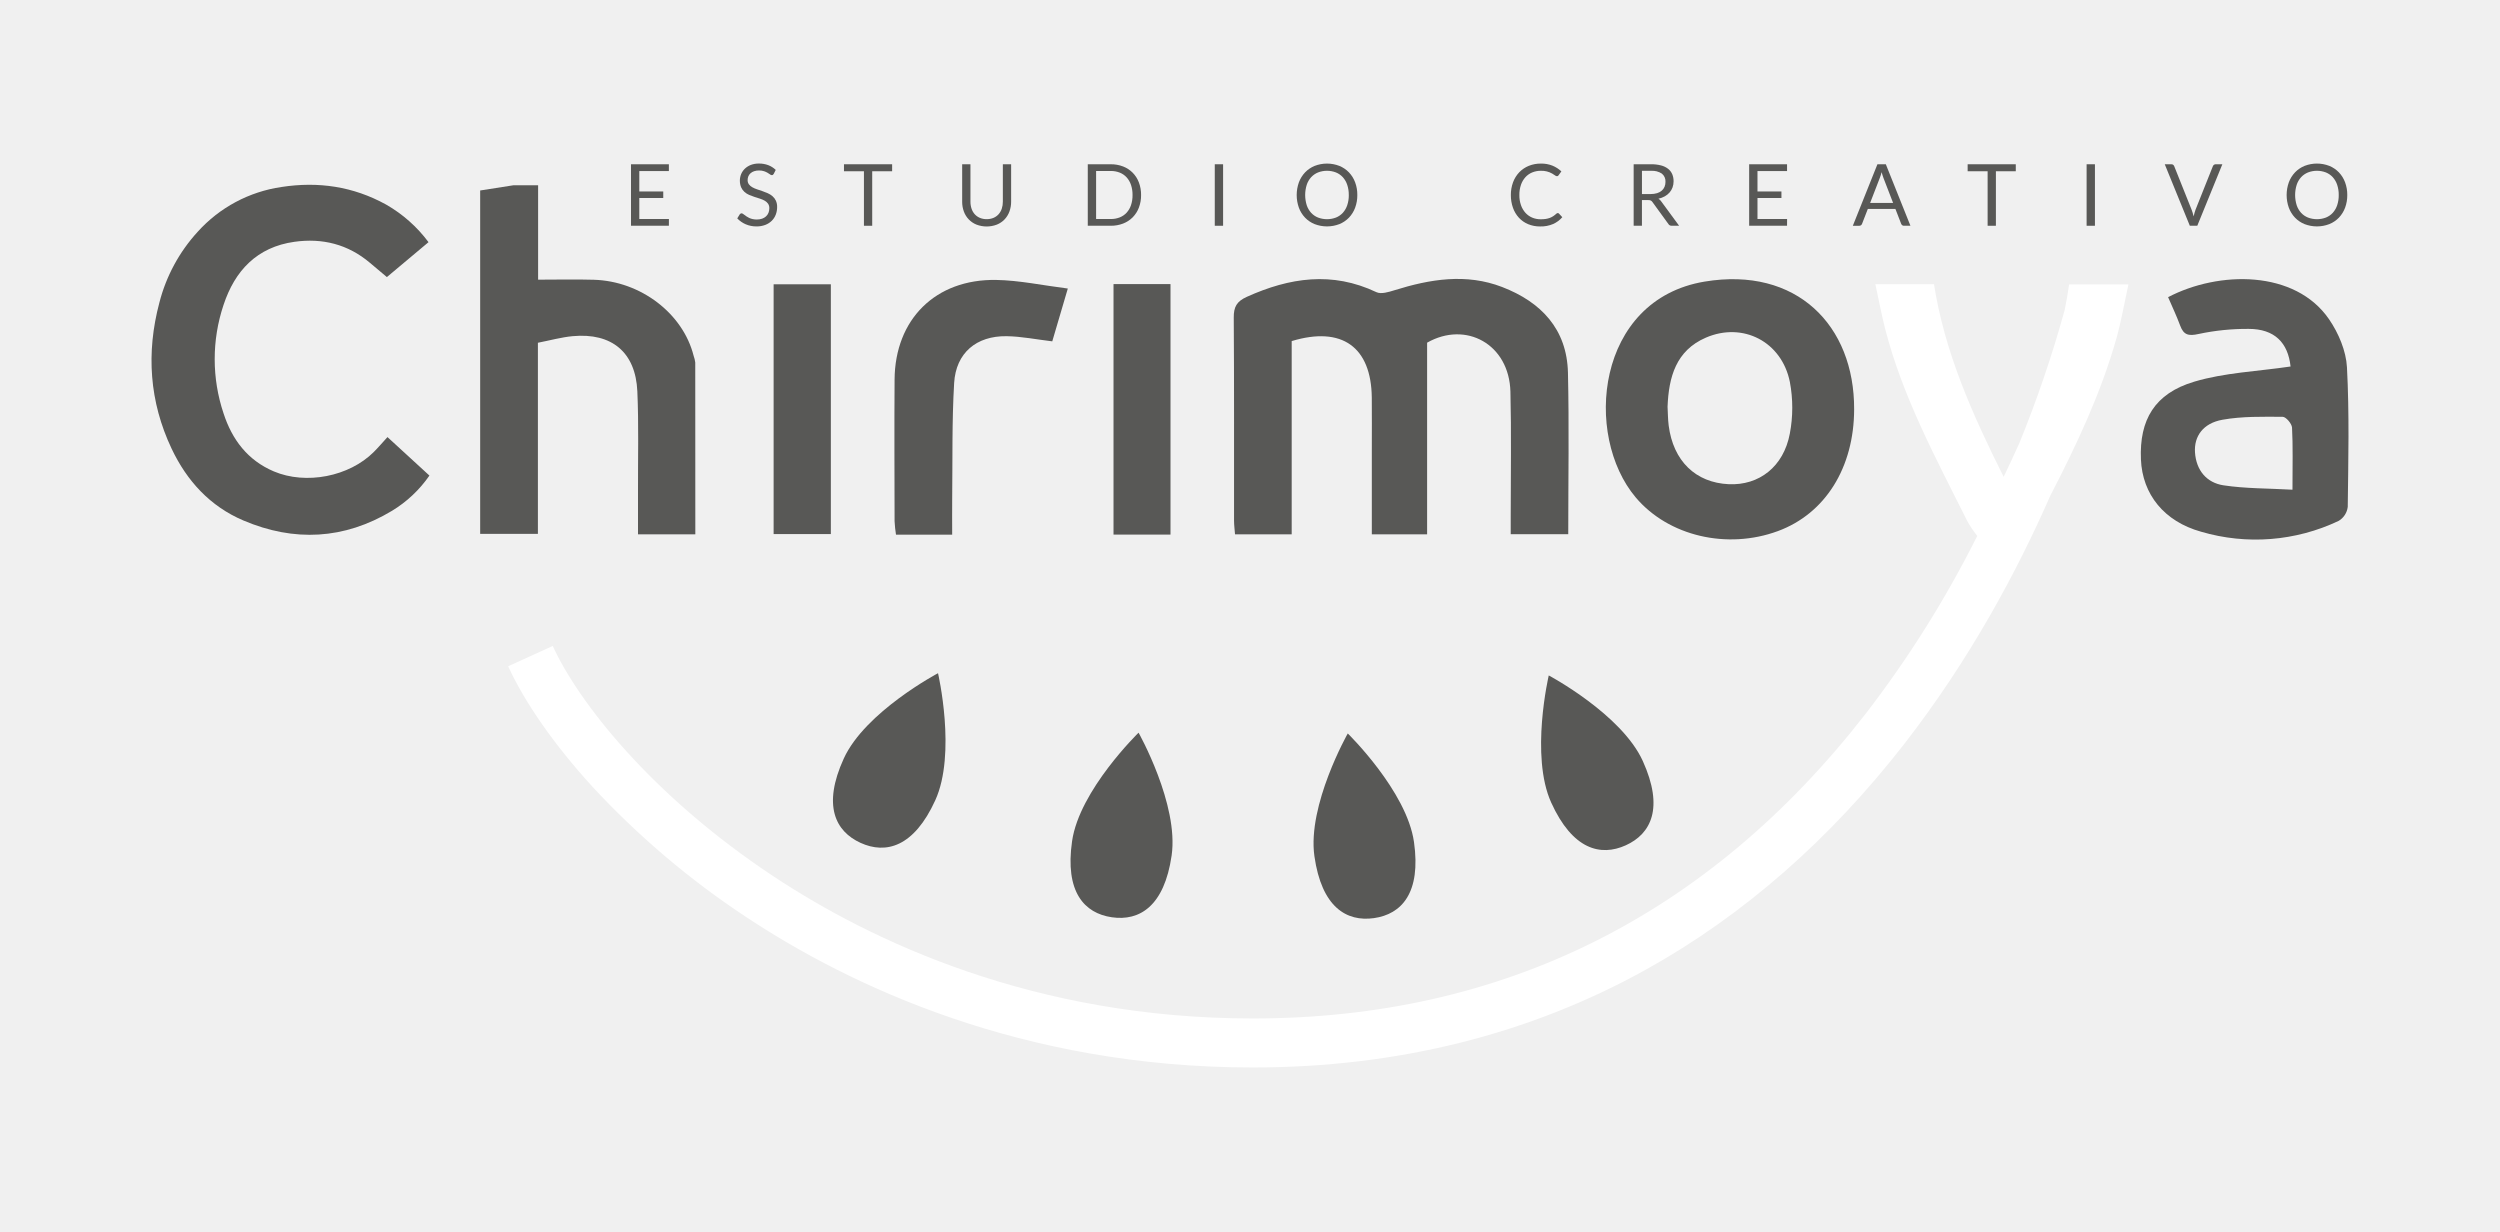
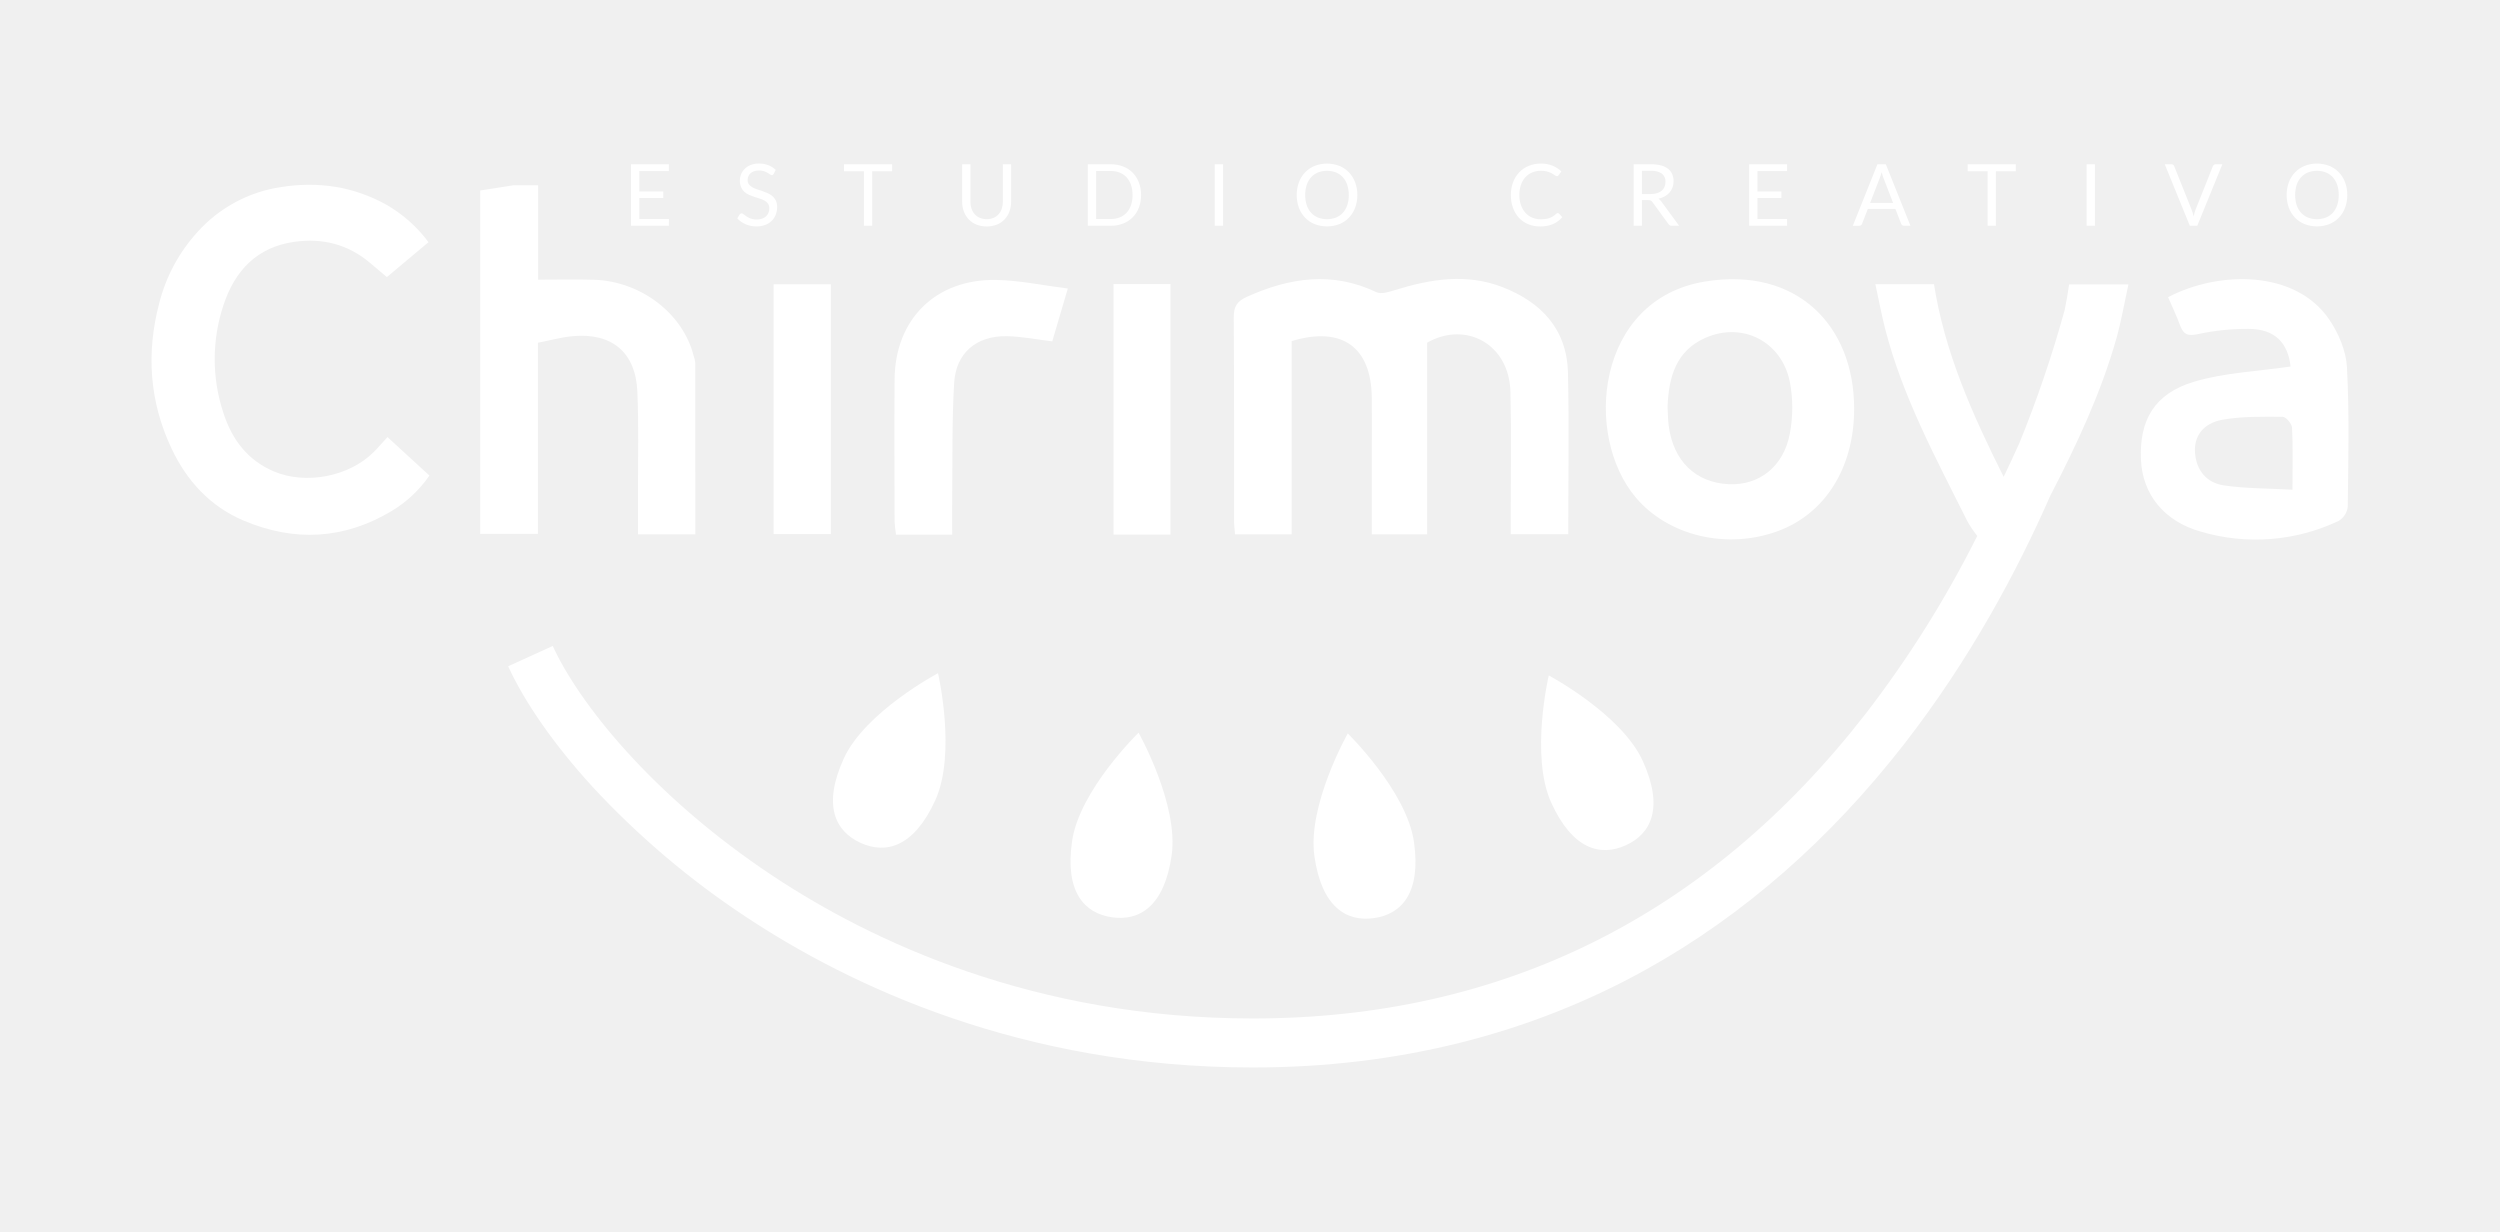
<svg xmlns="http://www.w3.org/2000/svg" id="Layer_1" data-name="Layer 1" viewBox="0 0 792 390">
  <defs>
-     <style>.cls-1{fill:#585856;}.cls-2{fill:#fff;}</style>
+     <style>.cls-1{fill:#fff;}.cls-2{fill:#fff;}</style>
  </defs>
  <path class="cls-1" d="M170.474,58.685V88.6c6.087,0,11.882-.144,17.668.028,14.864.442,28.247,10.714,31.6,24.087a9.384,9.384,0,0,1,.515,2.139c.029,18.049.023,36.1.023,54.42H202.119c0-4.633.012-9.165,0-13.7-.034-10.529.255-21.074-.209-31.584-.547-12.377-8.075-18.629-20.465-17.494-3.614.331-7.167,1.336-11.037,2.088v60.554H152.119V60.345l10.594-1.66Z" />
  <path class="cls-1" d="M452.11,108.558v60.721H434.592c0-9.073,0-17.887,0-26.7,0-5.542.047-11.083-.011-16.624-.166-15.986-9.407-22.732-25.374-17.9V169.28H391.256c-.115-1.545-.312-2.957-.313-4.369-.02-21.427.061-42.855-.091-64.281-.024-3.407.916-5.138,4.159-6.6,13.544-6.1,27.033-8.124,41.037-1.471,1.488.707,3.9-.043,5.724-.614,11.3-3.53,22.717-5.416,34.116-1.018,12.318,4.752,20.523,13.312,20.841,27.155.389,16.942.093,33.9.093,51.157H478.594c0-1.909,0-3.848,0-5.788-.008-13.115.239-26.236-.091-39.343C478.123,108.992,464.368,101.588,452.11,108.558Z" />
  <path class="cls-1" d="M587.392,129.674c-.036,18.484-9.154,33.045-24.155,38.576-16.085,5.93-34.66,1.6-45.012-10.631-16.65-19.677-12.632-62.682,21.795-68.409C569.139,84.366,587.491,103.063,587.392,129.674Zm-59.11-.814c.107,1.9.1,3.94.354,5.943,1.44,11.225,8.517,18.106,19.033,18.591,9.59.443,17.381-5.527,19.348-16.026a43.952,43.952,0,0,0,.012-16.362c-2.568-12.787-14.908-19.112-26.636-14.03C530.965,111.062,528.646,119.425,528.282,128.86Z" />
  <path class="cls-1" d="M725.65,116.106c-.806-7.51-5.035-11.907-13.269-11.914a73.364,73.364,0,0,0-15.854,1.61c-3.2.71-4.737.355-5.852-2.662-1.132-3.065-2.546-6.025-3.822-9,16.062-8.395,40.249-8.709,51.021,7.045,2.978,4.355,5.366,9.981,5.642,15.151.784,14.718.424,29.5.249,44.257a5.992,5.992,0,0,1-2.856,4.412,61.293,61.293,0,0,1-43.6,3.445c-11.689-3.251-18.6-11.823-19.062-22.913-.523-12.486,4.3-20.869,16.869-24.618C704.763,118.042,715.161,117.66,725.65,116.106Zm.606,39.032c0-7.933.175-13.817-.141-19.675-.067-1.245-1.922-3.414-2.961-3.418-6.371-.027-12.856-.184-19.083.931-6.136,1.1-9.048,5.251-8.695,10.376.389,5.646,3.675,9.589,9.043,10.4C711.342,154.8,718.438,154.7,726.256,155.138Z" />
  <path class="cls-1" d="M301.65,169.379h-17.8a40.457,40.457,0,0,1-.447-4.24c-.032-14.966-.1-29.932,0-44.9.131-19.065,12.97-31.884,32.181-31.553,7.369.127,14.713,1.718,22.7,2.722l-4.926,16.731c-5.05-.6-9.747-1.563-14.457-1.634-9.583-.143-16.064,5.3-16.628,14.828-.72,12.15-.474,24.358-.619,36.541C301.613,161.54,301.65,165.205,301.65,169.379Z" />
  <path class="cls-1" d="M245.082,169.193V90.064h18.131v79.129Z" />
  <path class="cls-1" d="M370.812,169.358h-18.05V90h18.05Z" />
  <path class="cls-2" d="M674.292,90.092H655.5q-.59,4.124-1.415,8.142a377.541,377.541,0,0,1-14.3,42.017q-2.424,5.4-5.027,10.811c-10.049-20.055-18.716-39.608-22.072-61.029h-18.57c1.087,5.005,1.927,9.526,3.059,13.972,5.5,21.606,16.074,41.055,25.921,60.816a31.727,31.727,0,0,0,3.3,4.949A345.494,345.494,0,0,1,591.132,226c-49.807,64.134-115.155,96.653-194.229,96.653-69.308,0-120.859-24.5-151.9-45.05-38.735-25.646-61.857-55.333-69.888-72.962l-14.125,6.435c5.216,11.45,14.638,24.935,26.531,37.969a265.294,265.294,0,0,0,48.913,41.5c32.819,21.728,87.3,47.63,160.47,47.63,45.667,0,87.63-10.467,124.724-31.111,30.622-17.043,58.132-41.113,81.764-71.543,20.625-26.558,35.579-54.408,46.15-78.494,8.29-15.99,16.105-32.638,20.952-49.88C672.053,101.6,673.019,95.882,674.292,90.092Z" />
  <path class="cls-1" d="M296.286,253.549c-6.777,14.842-15.66,17.122-23.663,13.467s-12.1-11.86-5.321-26.7,29.864-27.045,29.864-27.045S303.063,238.707,296.286,253.549Z" />
  <path class="cls-1" d="M371.172,271.022c-2.336,16.148-10.22,20.831-18.928,19.571s-14.942-7.985-12.607-24.132S360.7,232.117,360.7,232.117,373.508,254.874,371.172,271.022Z" />
  <path class="cls-1" d="M447.951,266.758c2.294,16.154-3.958,22.863-12.669,24.1s-16.583-3.466-18.877-19.62,10.57-38.878,10.57-38.878S445.657,250.6,447.951,266.758Z" />
  <path class="cls-1" d="M520.442,241.1c6.739,14.859,2.624,23.054-5.39,26.688s-16.889,1.331-23.628-13.528-.776-40.282-.776-40.282S513.7,226.24,520.442,241.1Z" />
  <path class="cls-1" d="M135.754,76.718,122.565,87.779c-1.855-1.56-3.611-3.028-5.357-4.507-6.958-5.894-15.067-7.915-23.94-6.668C81.42,78.27,74.4,85.732,70.809,96.626a54.054,54.054,0,0,0,.009,34.328c2.7,8.3,7.619,14.864,15.934,18.388,10.168,4.31,23.87,1.655,31.684-6.175,1.464-1.467,2.807-3.053,4.317-4.7l13.288,12.191a38.93,38.93,0,0,1-11.9,11.193c-15.127,9.079-30.943,9.878-47.031,3.04-10.535-4.477-17.912-12.528-22.756-22.778-7.032-14.88-8.078-30.358-3.871-46.213A52.506,52.506,0,0,1,62.633,73.423,44.3,44.3,0,0,1,89.169,59.239c11.641-1.8,22.73-.184,33.128,5.557A43.89,43.89,0,0,1,135.754,76.718Z" />
  <path class="cls-1" d="M211.914,69.373l-.013,2.148H199.9V52.038H211.9v2.148h-9.368v6.472h7.587v2.067h-7.587v6.648Z" />
  <path class="cls-1" d="M245.115,55.084a1,1,0,0,1-.265.305.578.578,0,0,1-.346.1.97.97,0,0,1-.544-.231c-.209-.154-.469-.324-.782-.51a6.429,6.429,0,0,0-1.128-.51,4.872,4.872,0,0,0-1.6-.231,4.683,4.683,0,0,0-1.557.237,3.345,3.345,0,0,0-1.128.646,2.65,2.65,0,0,0-.686.958,3.051,3.051,0,0,0-.231,1.19,2.2,2.2,0,0,0,.4,1.352,3.445,3.445,0,0,0,1.06.918,8.185,8.185,0,0,0,1.5.659q.835.279,1.713.578t1.713.672a6,6,0,0,1,1.5.945,4.309,4.309,0,0,1,1.061,1.4,4.664,4.664,0,0,1,.4,2.04,6.574,6.574,0,0,1-.435,2.4,5.531,5.531,0,0,1-1.271,1.951,5.944,5.944,0,0,1-2.053,1.3,7.549,7.549,0,0,1-2.766.476,8.436,8.436,0,0,1-3.454-.686,8.106,8.106,0,0,1-2.651-1.856l.761-1.251a1,1,0,0,1,.265-.252.618.618,0,0,1,.346-.1.768.768,0,0,1,.4.143q.226.143.51.361t.653.475a5.389,5.389,0,0,0,.836.476,5.6,5.6,0,0,0,1.068.359,5.806,5.806,0,0,0,1.346.143,5.026,5.026,0,0,0,1.673-.258,3.55,3.55,0,0,0,1.244-.728,3.158,3.158,0,0,0,.782-1.122,3.759,3.759,0,0,0,.272-1.455,2.439,2.439,0,0,0-.4-1.448,3.336,3.336,0,0,0-1.054-.945,7.331,7.331,0,0,0-1.5-.645q-.843-.265-1.713-.544a18.267,18.267,0,0,1-1.713-.646,5.524,5.524,0,0,1-1.5-.952,4.371,4.371,0,0,1-1.054-1.462,5.608,5.608,0,0,1,0-4.166,5.108,5.108,0,0,1,1.169-1.714,5.737,5.737,0,0,1,1.889-1.2,6.906,6.906,0,0,1,2.577-.448,8.2,8.2,0,0,1,2.971.516,7.031,7.031,0,0,1,2.358,1.5Z" />
  <path class="cls-1" d="M282.626,54.255h-6.309V71.521h-2.623V54.255h-6.322V52.038h15.255Z" />
  <path class="cls-1" d="M312.578,69.427a5.44,5.44,0,0,0,2.161-.407,4.547,4.547,0,0,0,1.611-1.142,5,5,0,0,0,1.007-1.754,6.949,6.949,0,0,0,.346-2.243V52.038h2.623V63.88a8.876,8.876,0,0,1-.537,3.127,7.228,7.228,0,0,1-1.536,2.495,7.008,7.008,0,0,1-2.44,1.652,9.058,9.058,0,0,1-6.472,0,7.1,7.1,0,0,1-2.447-1.652,7.178,7.178,0,0,1-1.543-2.495,8.876,8.876,0,0,1-.537-3.127V52.038h2.623V63.866a6.91,6.91,0,0,0,.348,2.243,4.986,4.986,0,0,0,1.006,1.754,4.589,4.589,0,0,0,1.618,1.149A5.4,5.4,0,0,0,312.578,69.427Z" />
  <path class="cls-1" d="M361.495,61.786a10.968,10.968,0,0,1-.694,3.983,8.819,8.819,0,0,1-1.958,3.073,8.719,8.719,0,0,1-3.038,1.978,10.586,10.586,0,0,1-3.923.7h-7.274V52.038h7.274a10.608,10.608,0,0,1,3.923.7,8.673,8.673,0,0,1,3.038,1.985A8.9,8.9,0,0,1,360.8,57.8,10.972,10.972,0,0,1,361.495,61.786Zm-2.706,0a9.788,9.788,0,0,0-.489-3.208,6.78,6.78,0,0,0-1.387-2.393,5.912,5.912,0,0,0-2.175-1.5,7.538,7.538,0,0,0-2.855-.518h-4.636V69.387h4.636a7.538,7.538,0,0,0,2.855-.518,5.949,5.949,0,0,0,2.175-1.489A6.708,6.708,0,0,0,358.3,65,9.8,9.8,0,0,0,358.789,61.786Z" />
  <path class="cls-1" d="M387.476,71.521h-2.638V52.038h2.638Z" />
  <path class="cls-1" d="M430,61.786a11.246,11.246,0,0,1-.693,4.018,9.209,9.209,0,0,1-1.958,3.148A8.754,8.754,0,0,1,424.314,71a10.933,10.933,0,0,1-7.838,0,8.764,8.764,0,0,1-3.032-2.046,9.193,9.193,0,0,1-1.958-3.148,11.975,11.975,0,0,1,0-8.035,9.278,9.278,0,0,1,1.958-3.155,8.8,8.8,0,0,1,3.032-2.059,10.828,10.828,0,0,1,7.838,0,8.786,8.786,0,0,1,3.039,2.059,9.3,9.3,0,0,1,1.958,3.155A11.244,11.244,0,0,1,430,61.786Zm-2.706,0a9.883,9.883,0,0,0-.489-3.222,6.817,6.817,0,0,0-1.386-2.413,6.044,6.044,0,0,0-2.176-1.516,7.925,7.925,0,0,0-5.7,0,6.093,6.093,0,0,0-2.182,1.516,6.75,6.75,0,0,0-1.393,2.413,10.831,10.831,0,0,0,0,6.438,6.759,6.759,0,0,0,1.393,2.407,5.994,5.994,0,0,0,2.182,1.508,8,8,0,0,0,5.7,0,5.947,5.947,0,0,0,2.176-1.508A6.826,6.826,0,0,0,426.809,65,9.825,9.825,0,0,0,427.3,61.786Z" />
  <path class="cls-1" d="M493.51,67.5a.508.508,0,0,1,.381.176l1.047,1.129a8.353,8.353,0,0,1-2.9,2.161,9.939,9.939,0,0,1-4.126.775,9.642,9.642,0,0,1-3.807-.728,8.37,8.37,0,0,1-2.923-2.039,9.22,9.22,0,0,1-1.876-3.148,11.766,11.766,0,0,1-.666-4.039,11.337,11.337,0,0,1,.693-4.038,9.248,9.248,0,0,1,1.951-3.154,8.725,8.725,0,0,1,3.012-2.046,10.01,10.01,0,0,1,3.874-.728,9.448,9.448,0,0,1,3.672.666,9.263,9.263,0,0,1,2.8,1.808l-.869,1.21a.7.7,0,0,1-.211.224.6.6,0,0,1-.346.089,1.082,1.082,0,0,1-.6-.265,9.119,9.119,0,0,0-.924-.591,6.858,6.858,0,0,0-3.535-.856,7.086,7.086,0,0,0-2.76.523,6.02,6.02,0,0,0-2.156,1.516,6.99,6.99,0,0,0-1.406,2.42,9.649,9.649,0,0,0-.5,3.222,9.379,9.379,0,0,0,.524,3.249,7.164,7.164,0,0,0,1.427,2.413,6.034,6.034,0,0,0,2.135,1.5,6.79,6.79,0,0,0,2.657.516,10.95,10.95,0,0,0,1.571-.1,6.442,6.442,0,0,0,1.292-.319,5.453,5.453,0,0,0,1.1-.551,7.9,7.9,0,0,0,1.012-.795A.7.7,0,0,1,493.51,67.5Z" />
  <path class="cls-1" d="M531.946,71.521h-2.339a1.153,1.153,0,0,1-1.061-.558L523.488,64a1.5,1.5,0,0,0-.5-.469,1.807,1.807,0,0,0-.823-.143h-2v8.13h-2.623V52.038h5.506a12.036,12.036,0,0,1,3.2.374,6.1,6.1,0,0,1,2.223,1.082,4.331,4.331,0,0,1,1.3,1.705,5.716,5.716,0,0,1,.421,2.237,5.6,5.6,0,0,1-.327,1.931,5.065,5.065,0,0,1-.944,1.611,5.657,5.657,0,0,1-1.509,1.217,7.455,7.455,0,0,1-2.019.761,2.6,2.6,0,0,1,.871.829Zm-9-10.048a6.659,6.659,0,0,0,2.019-.278,4.121,4.121,0,0,0,1.468-.788,3.273,3.273,0,0,0,.89-1.217,3.977,3.977,0,0,0,.3-1.563A3.115,3.115,0,0,0,526.48,55a5.549,5.549,0,0,0-3.427-.884h-2.882v7.355Z" />
  <path class="cls-1" d="M566.151,69.373l-.013,2.148H554.133V52.038h12.005v2.148h-9.368v6.472h7.587v2.067h-7.587v6.648Z" />
  <path class="cls-1" d="M605.226,71.521h-2.04a.874.874,0,0,1-.571-.176,1.087,1.087,0,0,1-.327-.449l-1.821-4.7h-8.742L589.9,70.9a.946.946,0,0,1-.313.435.863.863,0,0,1-.571.191h-2.04l7.79-19.483h2.666Zm-5.493-7.233-3.06-7.927q-.135-.354-.285-.823t-.286-1a14.9,14.9,0,0,1-.585,1.836l-3.059,7.913Z" />
  <path class="cls-1" d="M638.6,54.255H632.3V71.521h-2.623V54.255H623.35V52.038H638.6Z" />
  <path class="cls-1" d="M663.675,71.521h-2.638V52.038h2.638Z" />
  <path class="cls-1" d="M704.041,52.038,696.1,71.521h-2.365l-7.941-19.483H687.9a.876.876,0,0,1,.571.176,1.085,1.085,0,0,1,.326.449l5.493,13.745q.177.461.348,1.006t.305,1.142q.136-.6.286-1.142t.326-1.006l5.48-13.745a.983.983,0,0,1,.319-.429.876.876,0,0,1,.577-.2Z" />
  <path class="cls-1" d="M743.617,61.786a11.246,11.246,0,0,1-.693,4.018,9.209,9.209,0,0,1-1.958,3.148A8.754,8.754,0,0,1,737.928,71a10.933,10.933,0,0,1-7.838,0,8.764,8.764,0,0,1-3.032-2.046A9.193,9.193,0,0,1,725.1,65.8a11.975,11.975,0,0,1,0-8.035,9.278,9.278,0,0,1,1.958-3.155,8.8,8.8,0,0,1,3.032-2.059,10.828,10.828,0,0,1,7.838,0,8.786,8.786,0,0,1,3.039,2.059,9.3,9.3,0,0,1,1.958,3.155A11.244,11.244,0,0,1,743.617,61.786Zm-2.706,0a9.883,9.883,0,0,0-.489-3.222,6.817,6.817,0,0,0-1.386-2.413,6.044,6.044,0,0,0-2.176-1.516,7.925,7.925,0,0,0-5.7,0,6.093,6.093,0,0,0-2.182,1.516,6.75,6.75,0,0,0-1.393,2.413,10.831,10.831,0,0,0,0,6.438,6.759,6.759,0,0,0,1.393,2.407,5.994,5.994,0,0,0,2.182,1.508,8,8,0,0,0,5.7,0,5.947,5.947,0,0,0,2.176-1.508A6.826,6.826,0,0,0,740.422,65,9.825,9.825,0,0,0,740.912,61.786Z" />
</svg>
